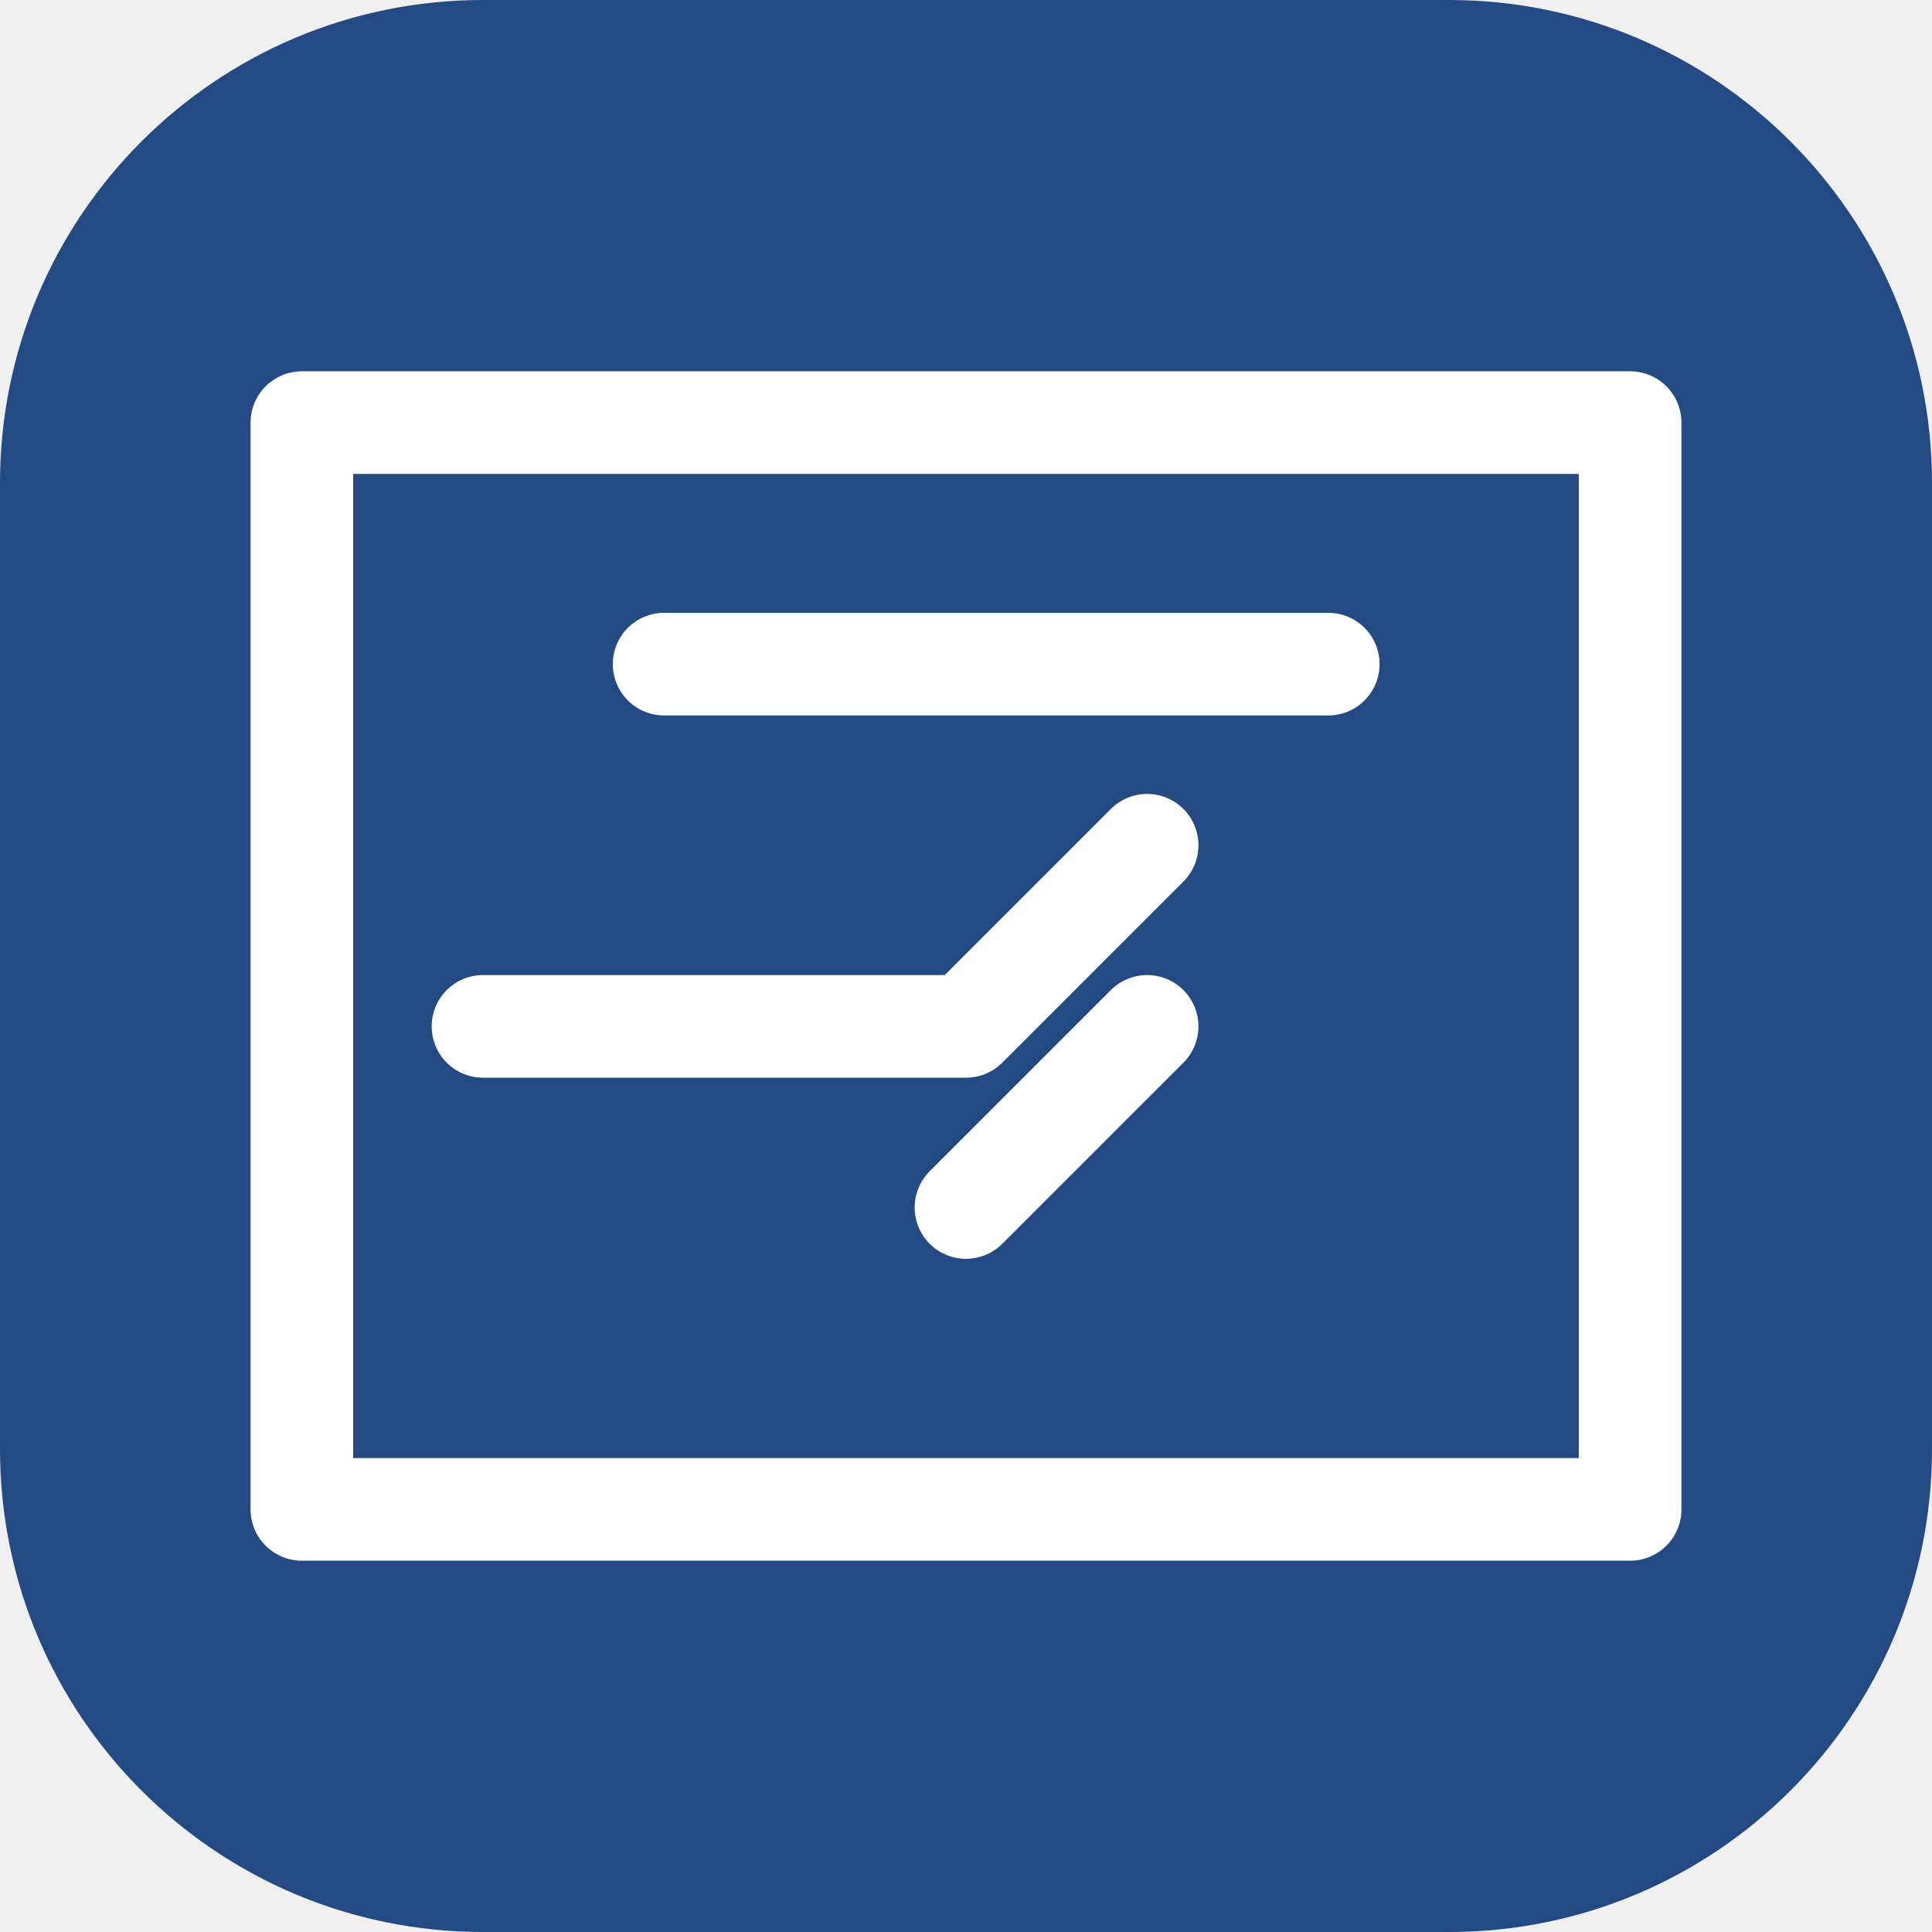
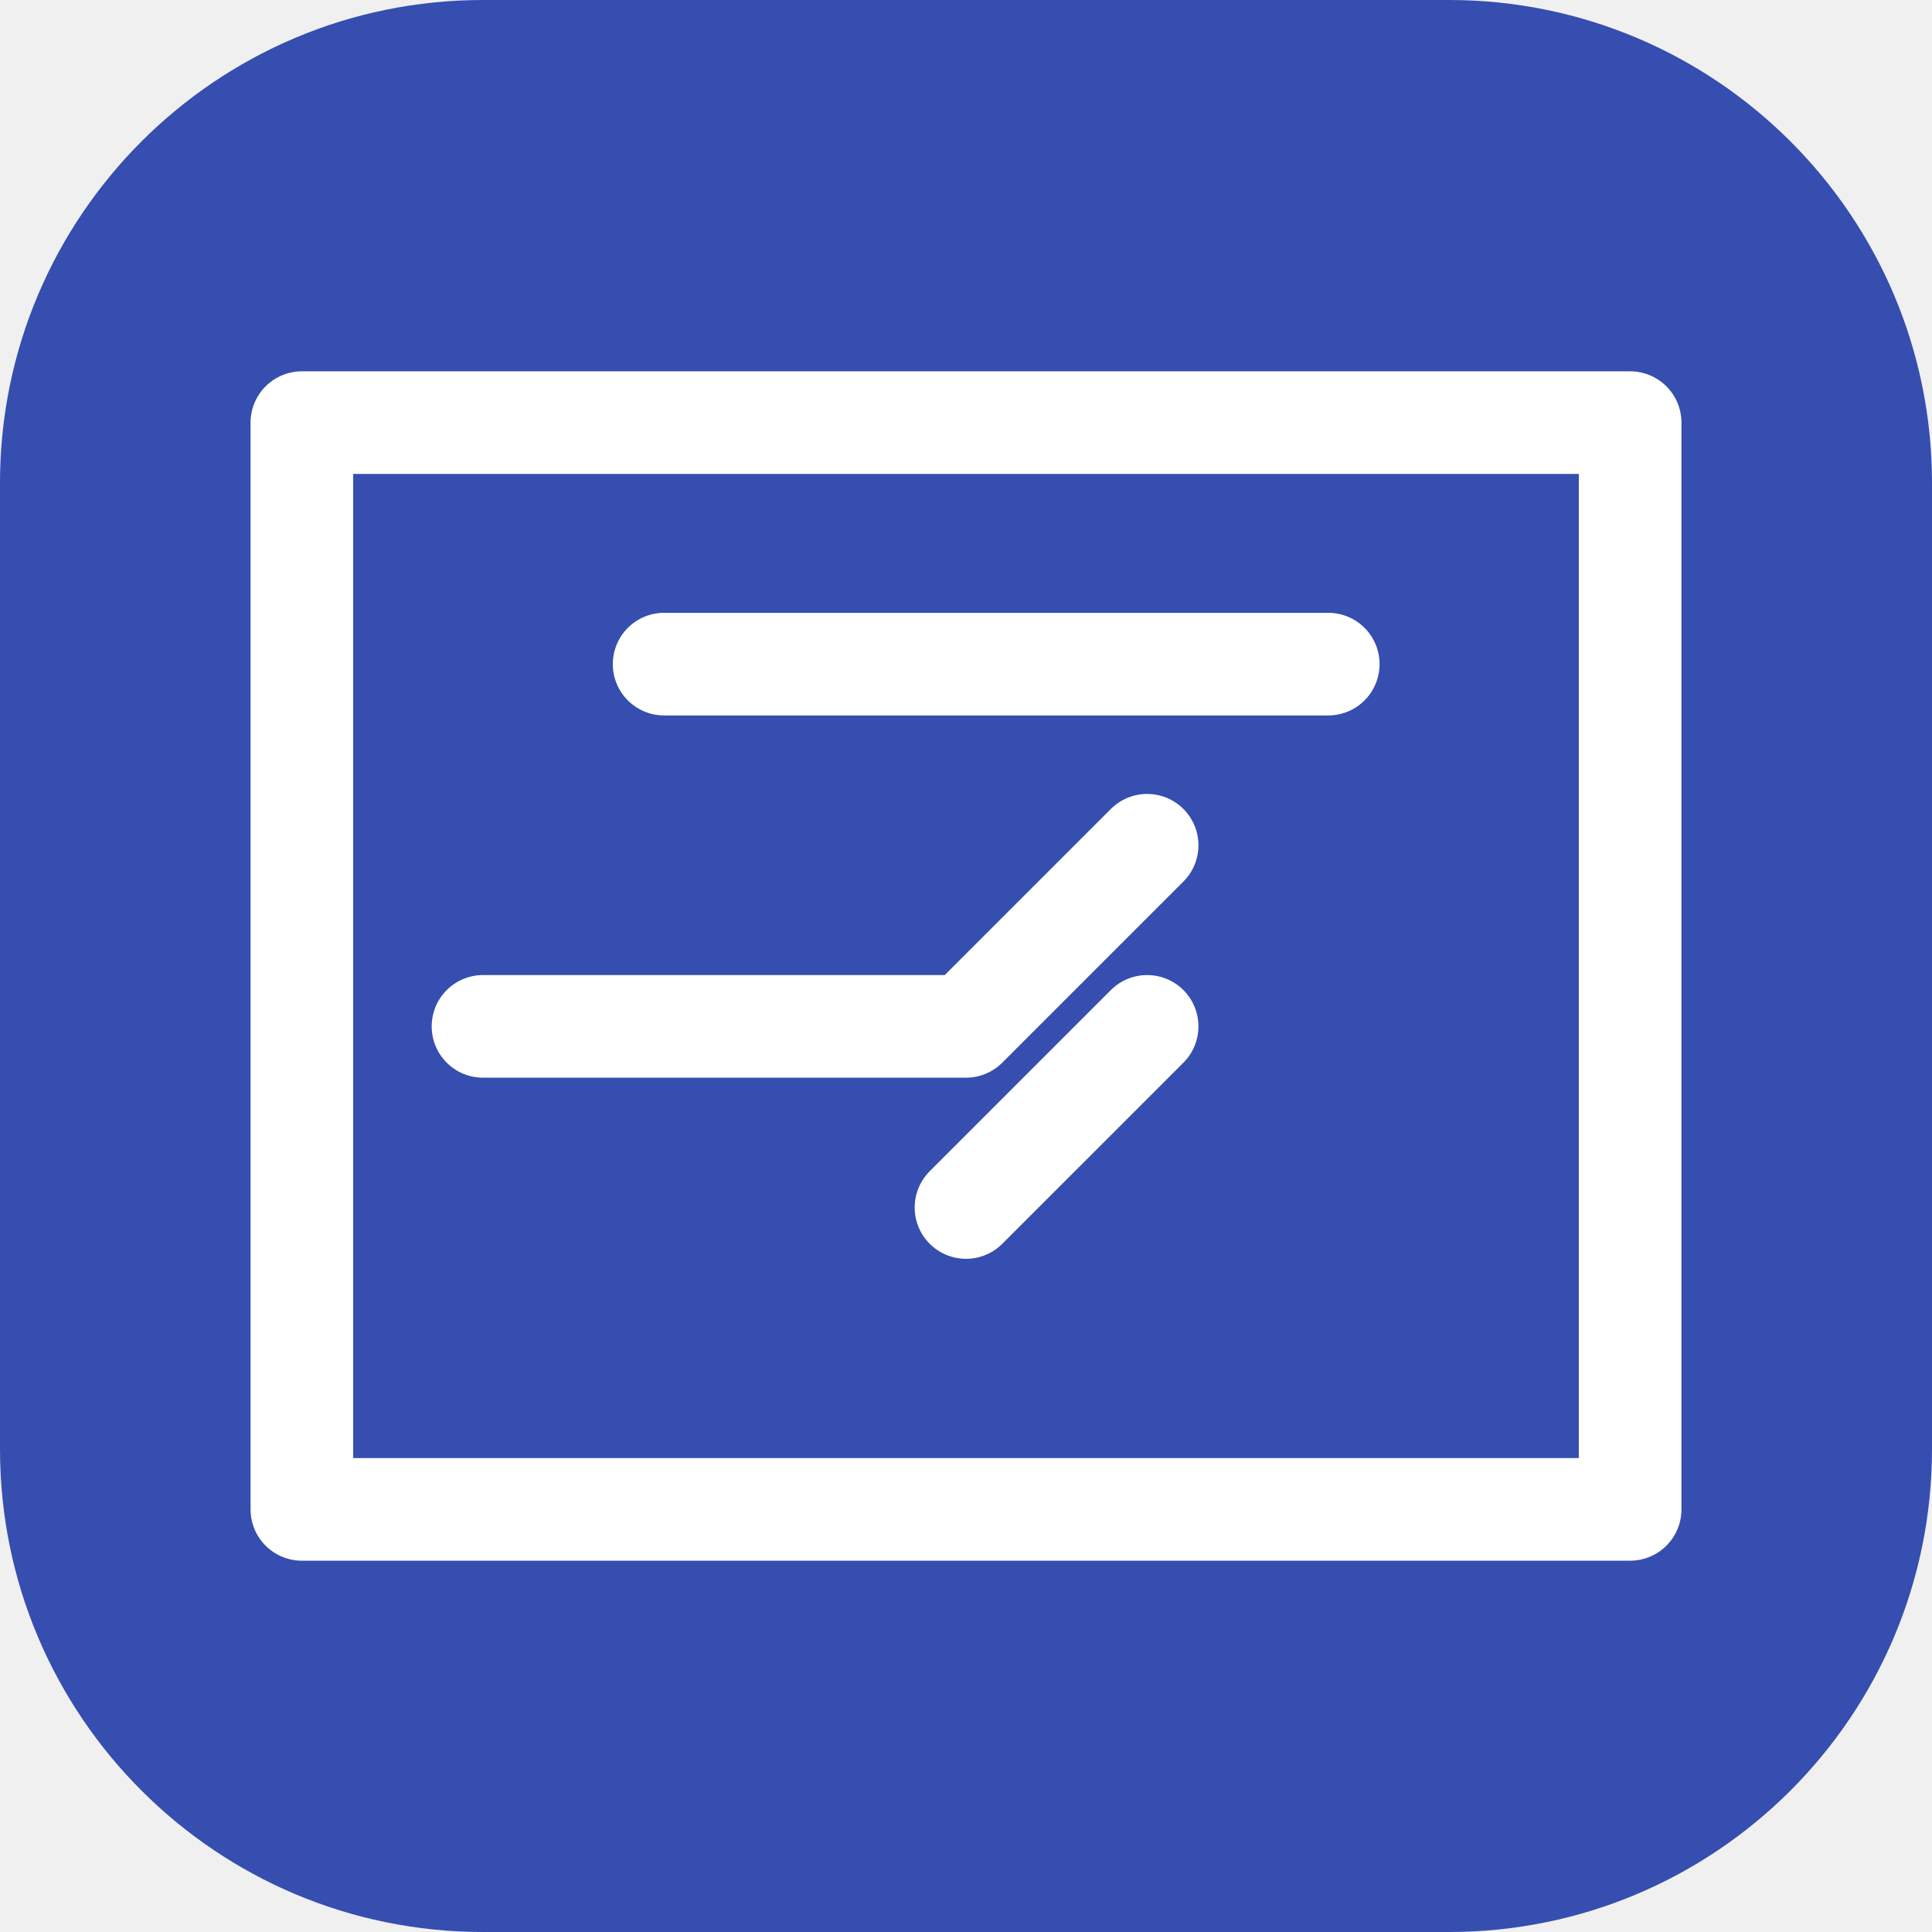
<svg xmlns="http://www.w3.org/2000/svg" viewBox="0 0 32 32">
-   <rect width="32" height="32" rx="8" fill="#244a84" />
+   <rect width="32" height="32" rx="8" fill="#354eaf" />
  <path d="M5 7h22v18H5zm3 10h8l3-3m-3 6 3-3m-8-6h11" fill="none" stroke="#fff" stroke-width="1.7" stroke-linecap="round" stroke-linejoin="round" />
</svg>
